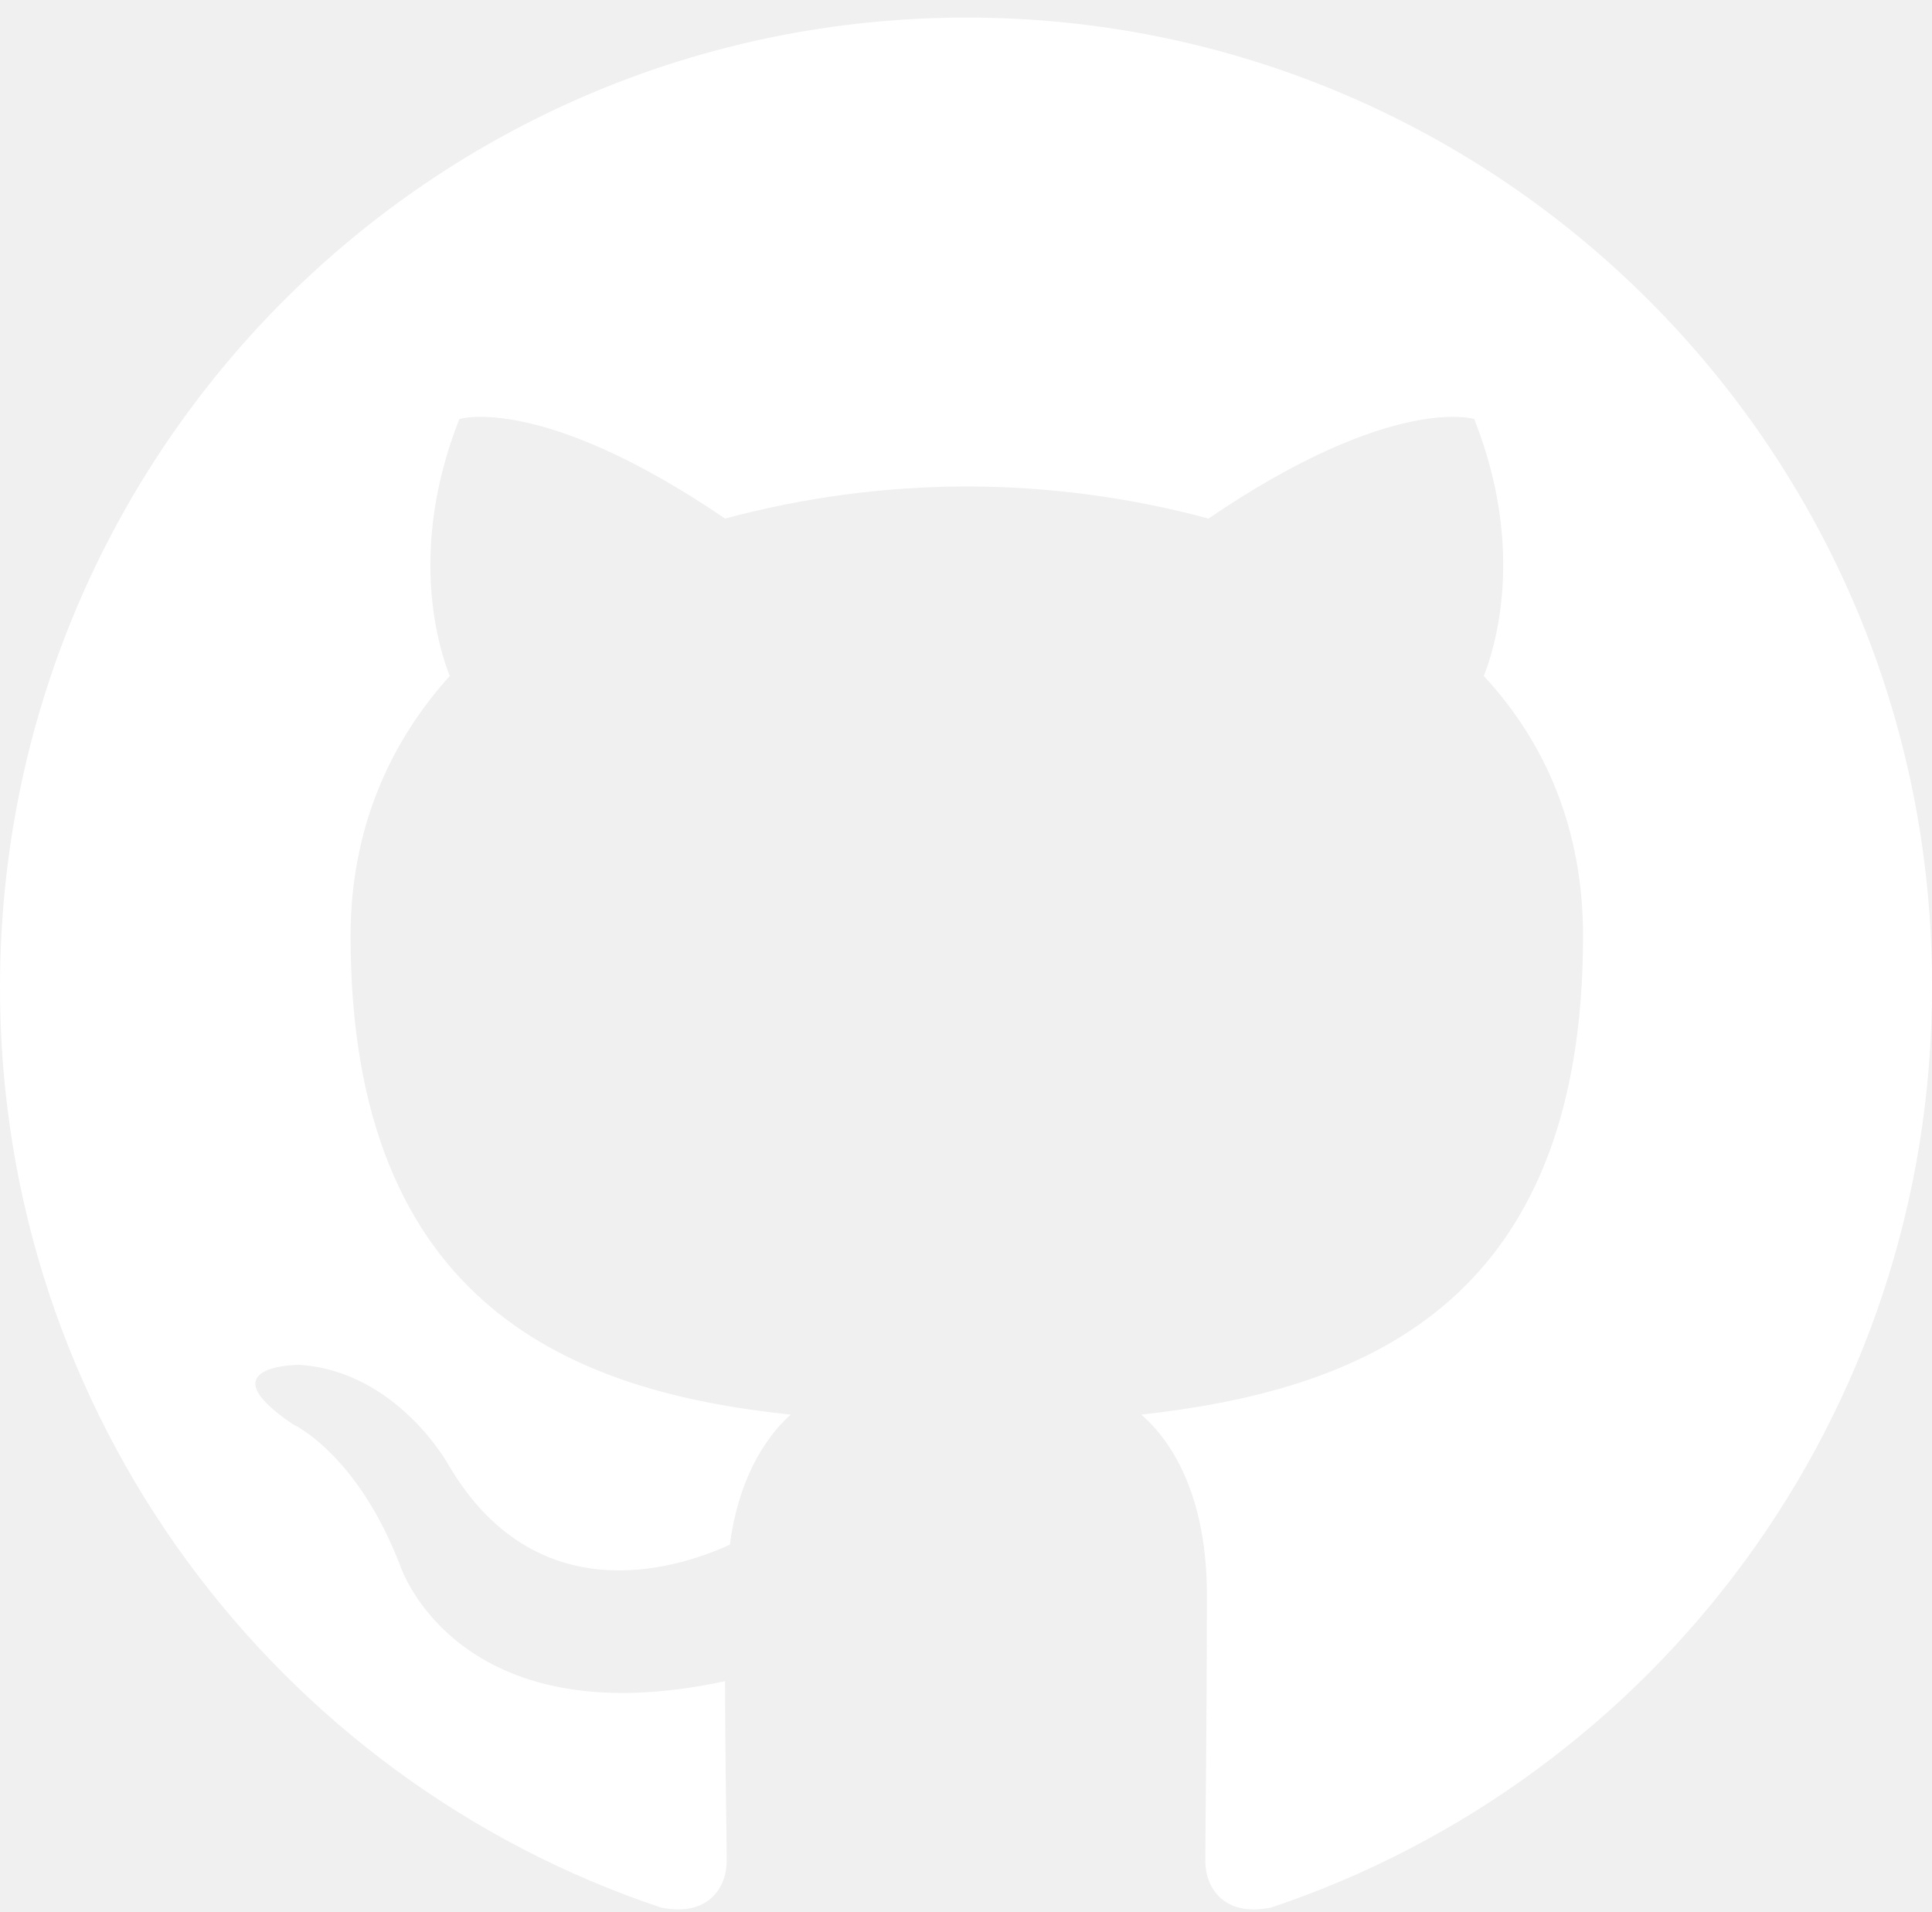
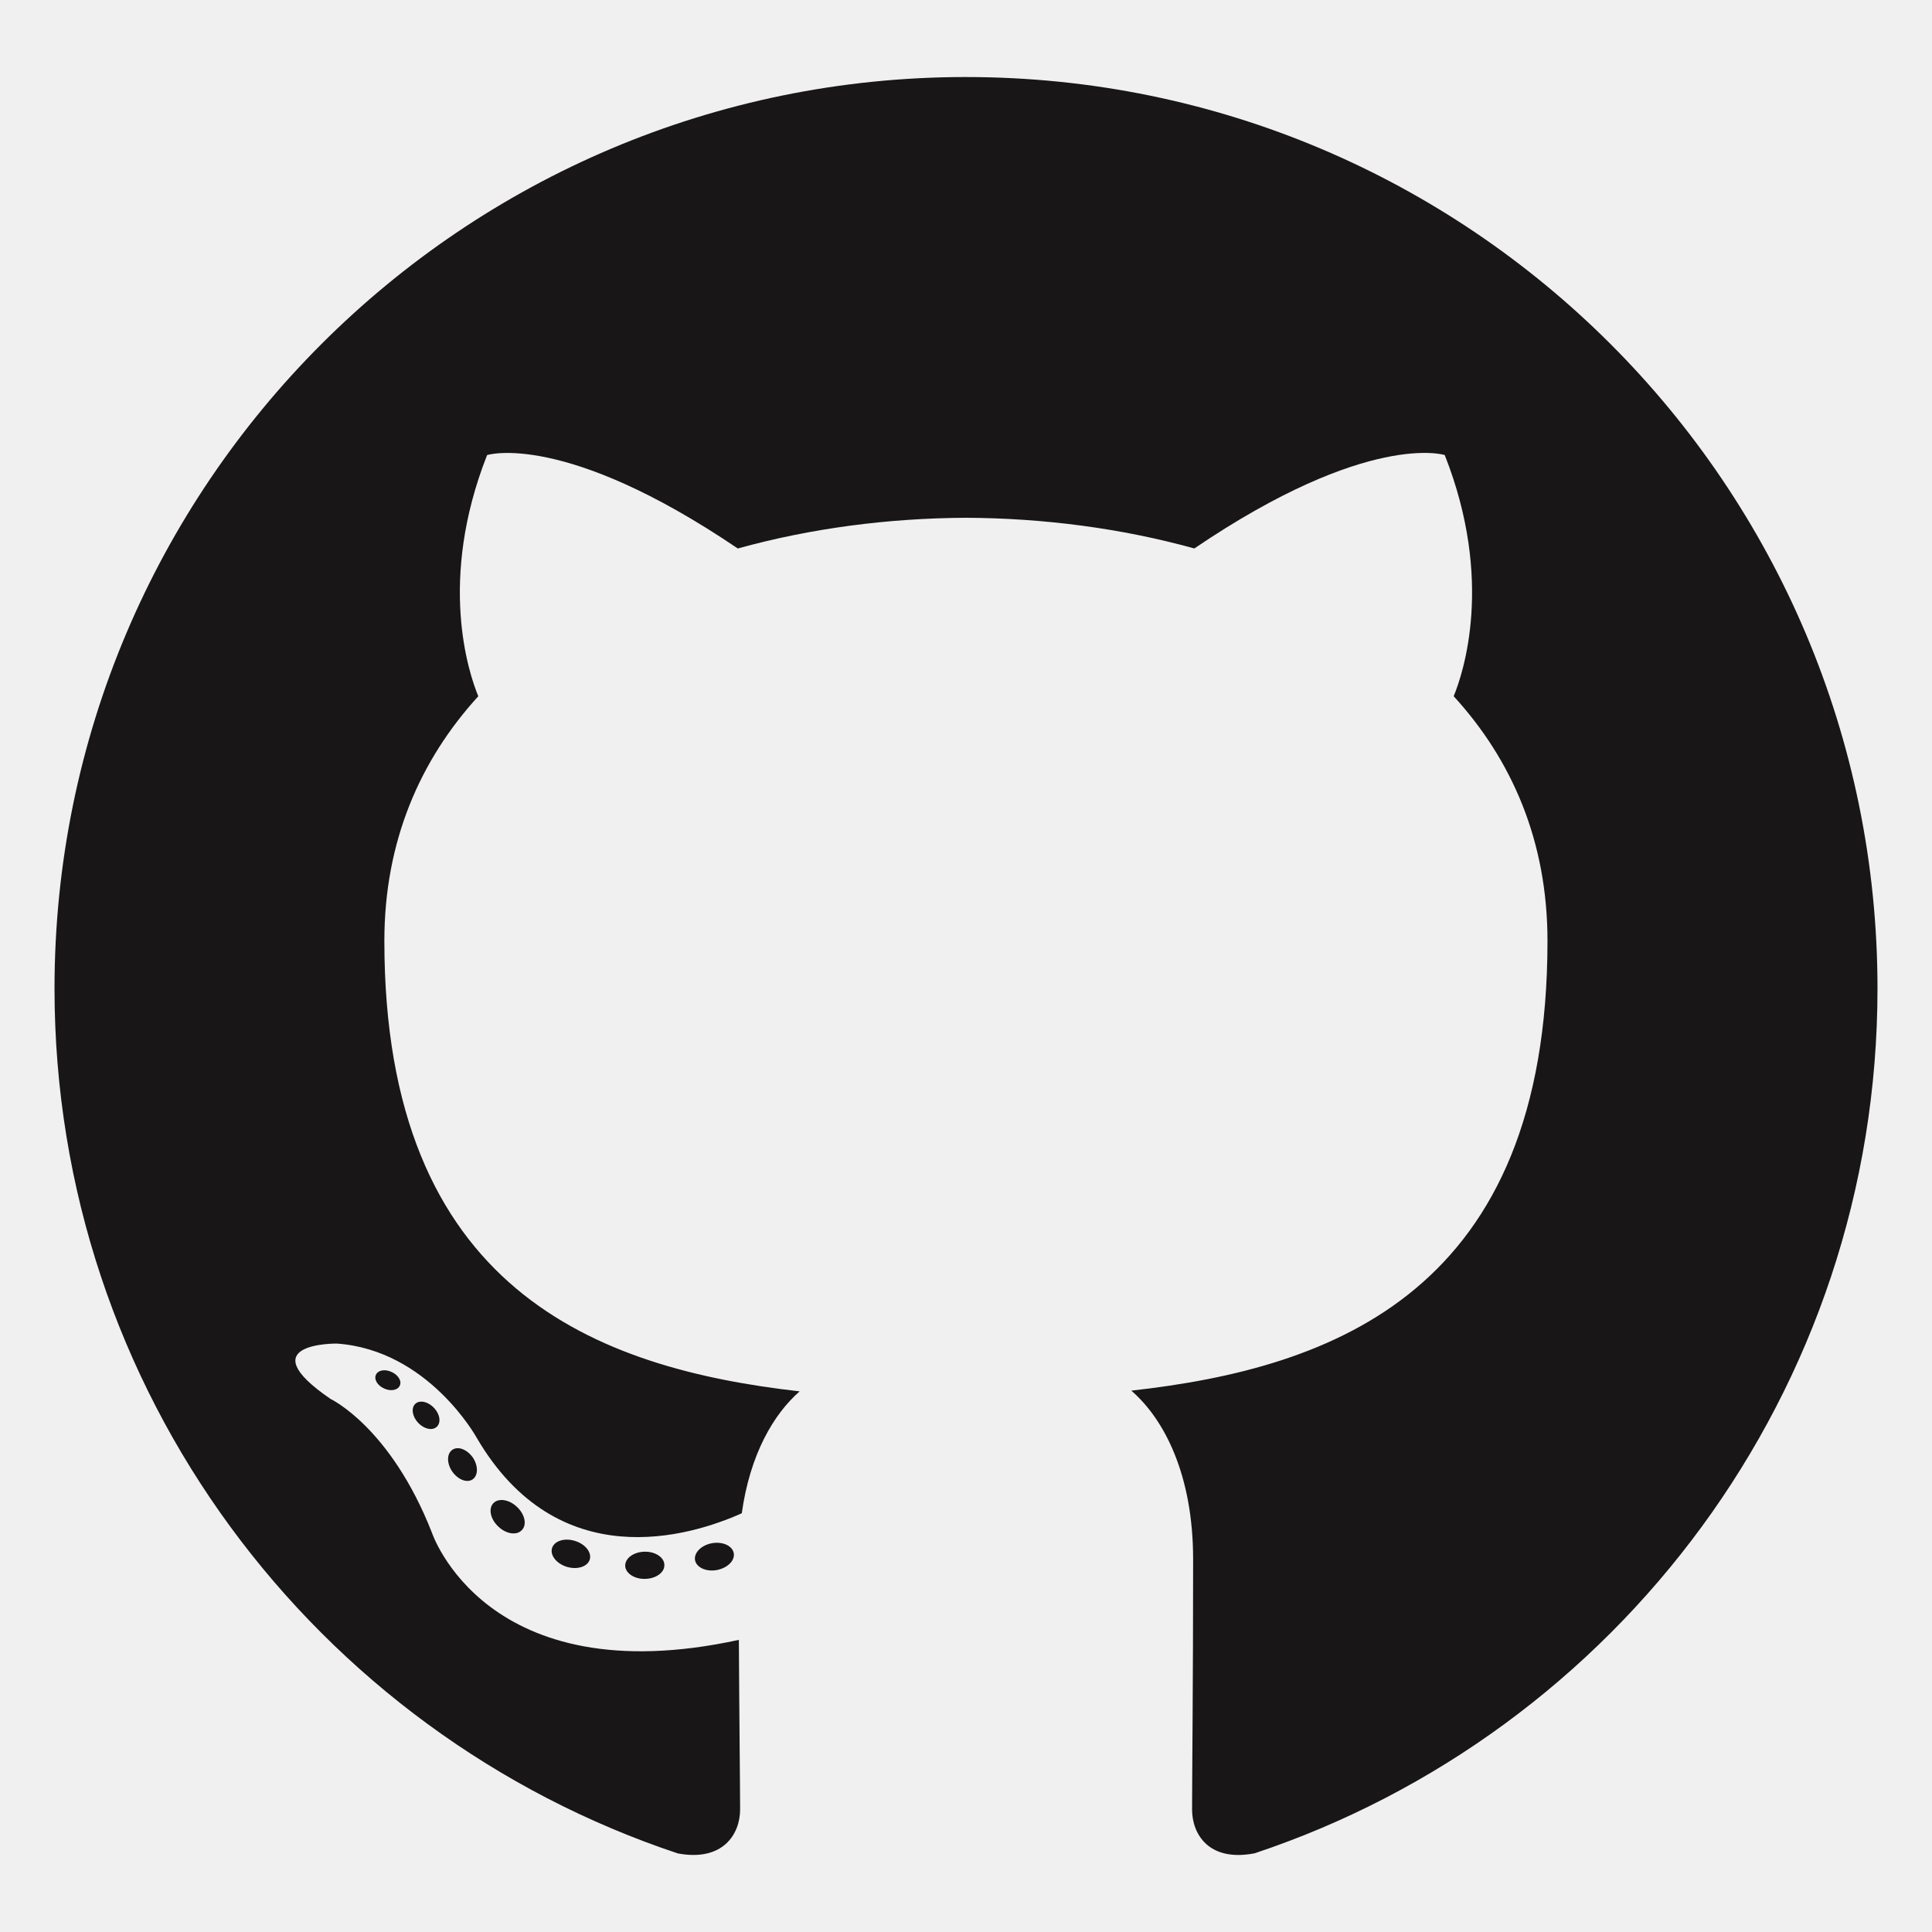
- <svg xmlns="http://www.w3.org/2000/svg" width="96" height="95" viewBox="0 0 96 95" fill="none">
-   <path fill-rule="evenodd" clip-rule="evenodd" d="M48.04 0.873C21.475 0.873 0 22.415 0 49.065C0 70.367 13.76 88.4 32.848 94.782C35.235 95.261 36.109 93.745 36.109 92.469C36.109 91.352 36.03 87.522 36.03 83.532C22.667 86.405 19.884 77.787 19.884 77.787C17.736 72.202 14.554 70.767 14.554 70.767C10.18 67.814 14.873 67.814 14.873 67.814C19.725 68.134 22.27 72.761 22.27 72.761C26.565 80.101 33.484 78.027 36.268 76.75C36.666 73.639 37.939 71.484 39.291 70.288C28.633 69.171 17.419 65.022 17.419 46.511C17.419 41.245 19.326 36.937 22.349 33.586C21.872 32.389 20.202 27.442 22.827 20.82C22.827 20.82 26.883 19.543 36.029 25.766C39.945 24.712 43.983 24.175 48.04 24.17C52.096 24.17 56.231 24.729 60.049 25.766C69.196 19.543 73.252 20.82 73.252 20.82C75.878 27.442 74.206 32.389 73.729 33.586C76.832 36.937 78.661 41.245 78.661 46.511C78.661 65.022 67.447 69.09 56.709 70.288C58.459 71.804 59.969 74.675 59.969 79.224C59.969 85.686 59.891 90.873 59.891 92.468C59.891 93.745 60.766 95.261 63.152 94.783C82.24 88.398 96 70.367 96 49.065C96.079 22.415 74.525 0.873 48.04 0.873Z" fill="white" />
+ <svg xmlns="http://www.w3.org/2000/svg" viewBox="0 0 128 128">
+   <g fill="#181616">
+     <path fill-rule="evenodd" clip-rule="evenodd" d="M64 5.103c-33.347 0-60.388 27.035-60.388 60.388 0 26.682 17.303 49.317 41.297 57.303 3.017.56 4.125-1.31 4.125-2.905 0-1.44-.056-6.197-.082-11.243-16.8 3.653-20.345-7.125-20.345-7.125-2.747-6.98-6.705-8.836-6.705-8.836-5.48-3.748.413-3.67.413-3.67 6.063.425 9.257 6.223 9.257 6.223 5.386 9.23 14.127 6.562 17.573 5.02.542-3.903 2.107-6.568 3.834-8.076-13.413-1.525-27.514-6.704-27.514-29.843 0-6.593 2.36-11.98 6.223-16.21-.628-1.52-2.695-7.662.584-15.98 0 0 5.07-1.623 16.61 6.19C53.7 35 58.867 34.327 64 34.304c5.13.023 10.3.694 15.127 2.033 11.526-7.813 16.59-6.19 16.59-6.19 3.287 8.317 1.22 14.46.593 15.98 3.872 4.23 6.215 9.617 6.215 16.21 0 23.194-14.127 28.3-27.574 29.796 2.167 1.874 4.097 5.55 4.097 11.183 0 8.08-.07 14.583-.07 16.572 0 1.607 1.088 3.49 4.148 2.897 23.98-7.994 41.263-30.622 41.263-57.294C124.388 32.14 97.35 5.104 64 5.104z" />
+     <path d="M26.484 91.806c-.133.3-.605.39-1.035.185-.44-.196-.685-.605-.543-.906.13-.31.603-.395 1.04-.188.44.197.69.61.537.91zm2.446 2.729c-.287.267-.85.143-1.232-.28-.396-.42-.47-.983-.177-1.254.298-.266.844-.14 1.24.28.394.426.472.984.17 1.255zM31.312 98.012c-.37.258-.976.017-1.35-.52-.37-.538-.37-1.183.01-1.44.373-.258.97-.025 1.35.507.368.545.368 1.19-.01 1.452zm3.261 3.361c-.33.365-1.036.267-1.552-.23-.527-.487-.674-1.18-.343-1.544.336-.366 1.045-.264 1.564.23.527.486.686 1.18.333 1.543zm4.5 1.951c-.147.473-.825.688-1.51.486-.683-.207-1.13-.76-.99-1.238.14-.477.823-.7 1.512-.485.683.206 1.13.756.988 1.237zm4.943.361c.017.498-.563.91-1.28.92-.723.017-1.308-.387-1.315-.877 0-.503.568-.91 1.29-.924.717-.013 1.306.387 1.306.88zm4.598-.782c.086.485-.413.984-1.126 1.117-.7.13-1.35-.172-1.44-.653-.086-.498.422-.997 1.122-1.126.714-.123 1.354.17 1.444.663zm0 0" />
+   </g>
</svg>
